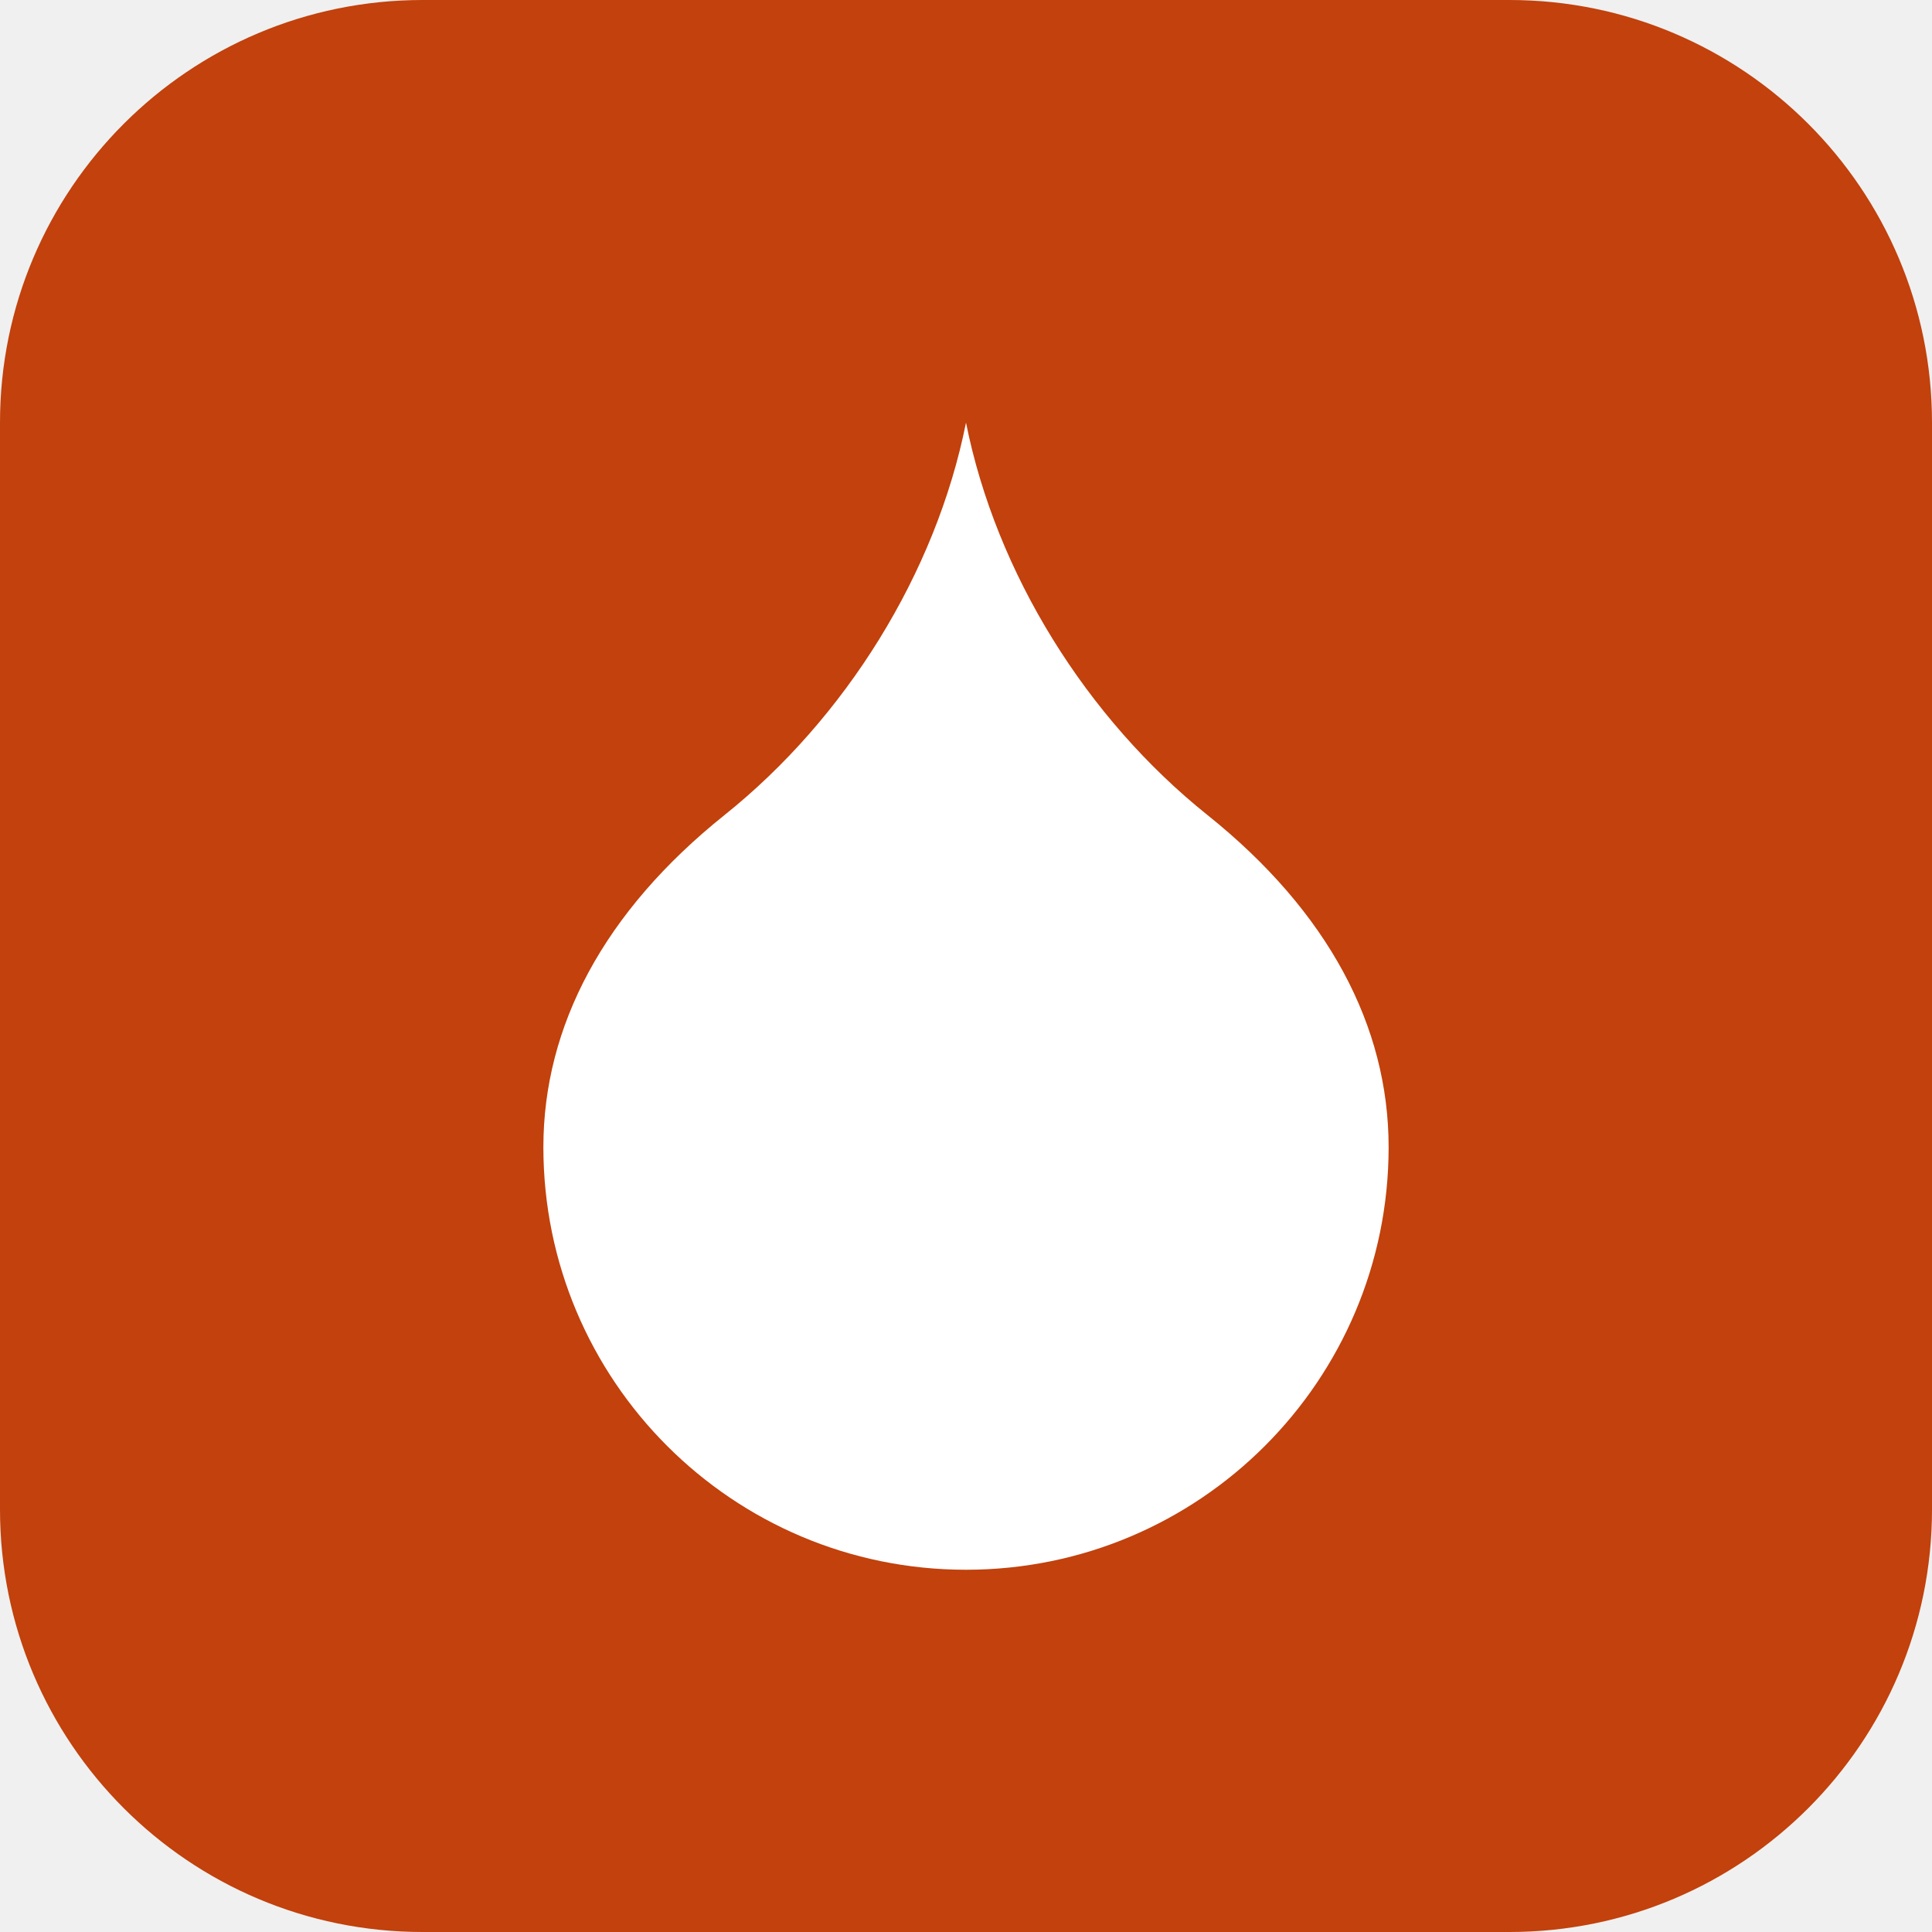
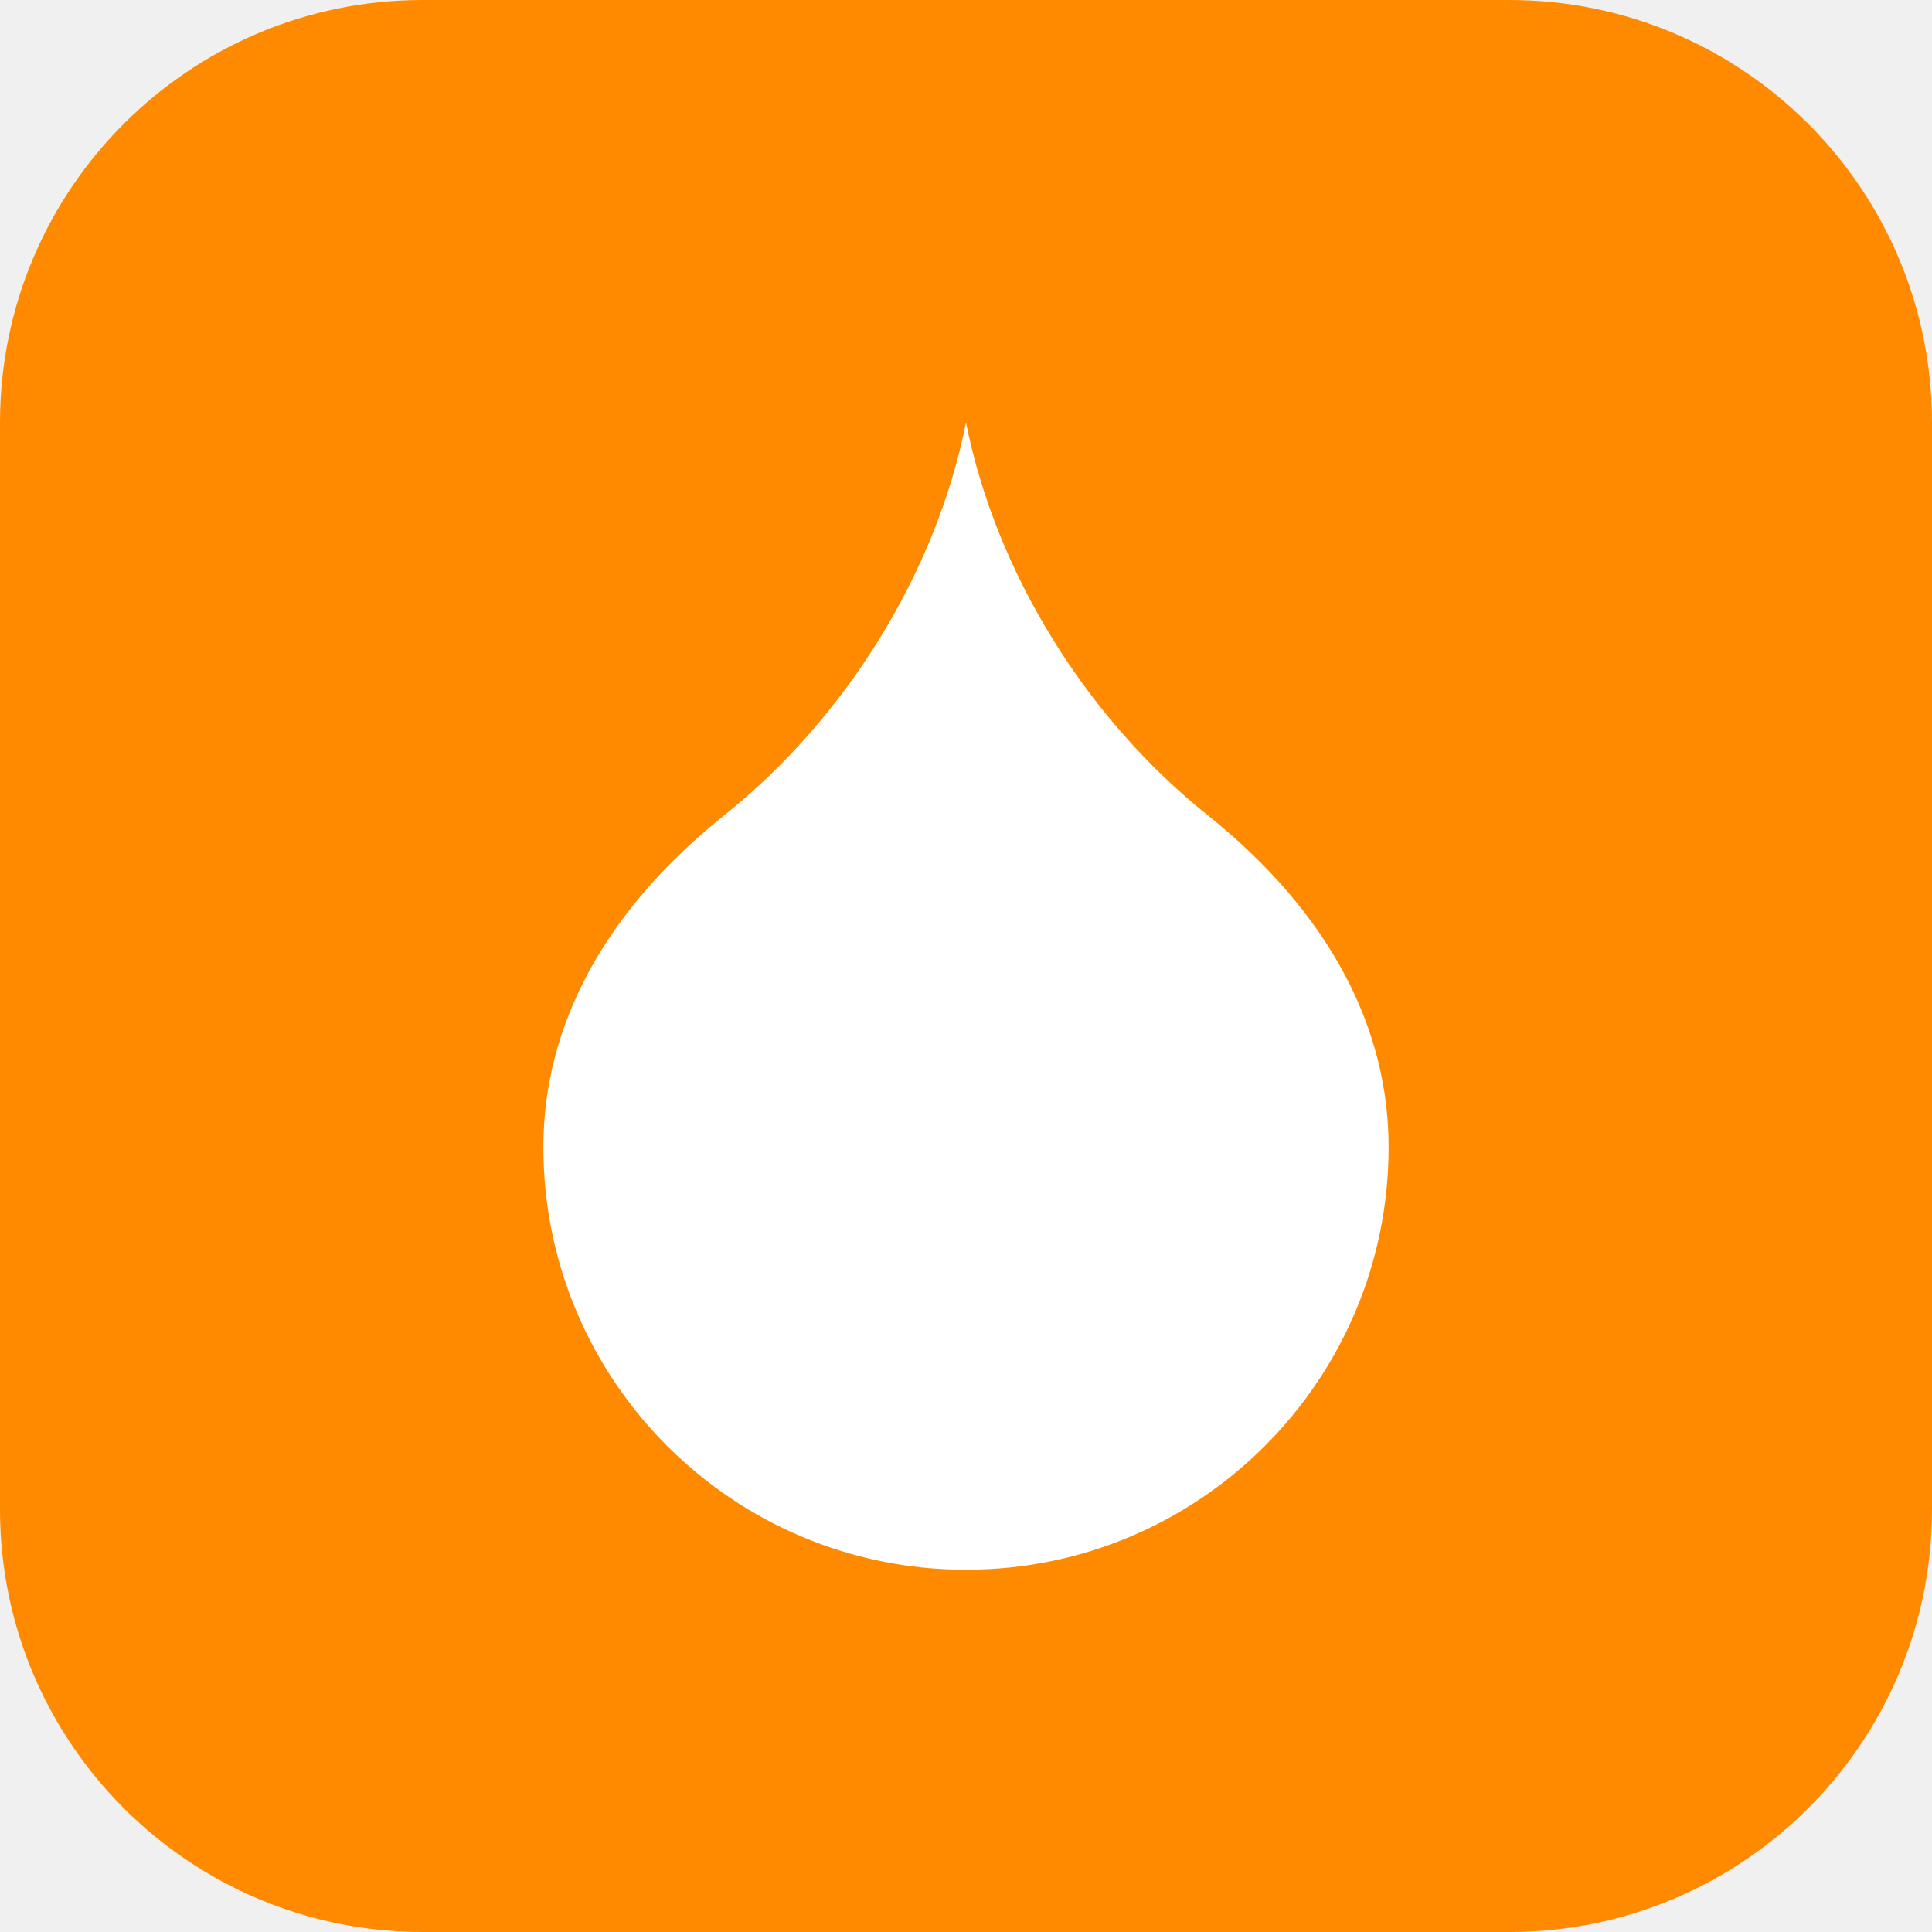
<svg xmlns="http://www.w3.org/2000/svg" viewBox="0 0 512 512">
-   <rect width="512" height="512" rx="112" fill="#C2410C" />
+   <rect width="512" height="512" rx="112" fill="#FF8A00" />
  <path d="M256 416a112 112 0 0 0 112-112c0-32-16-62.4-48-88s-56-64-64-104c-8 40-32 78.4-64 104s-48 56-48 88a112 112 0 0 0 112 112z" fill="#FFFFFF" />
</svg>
